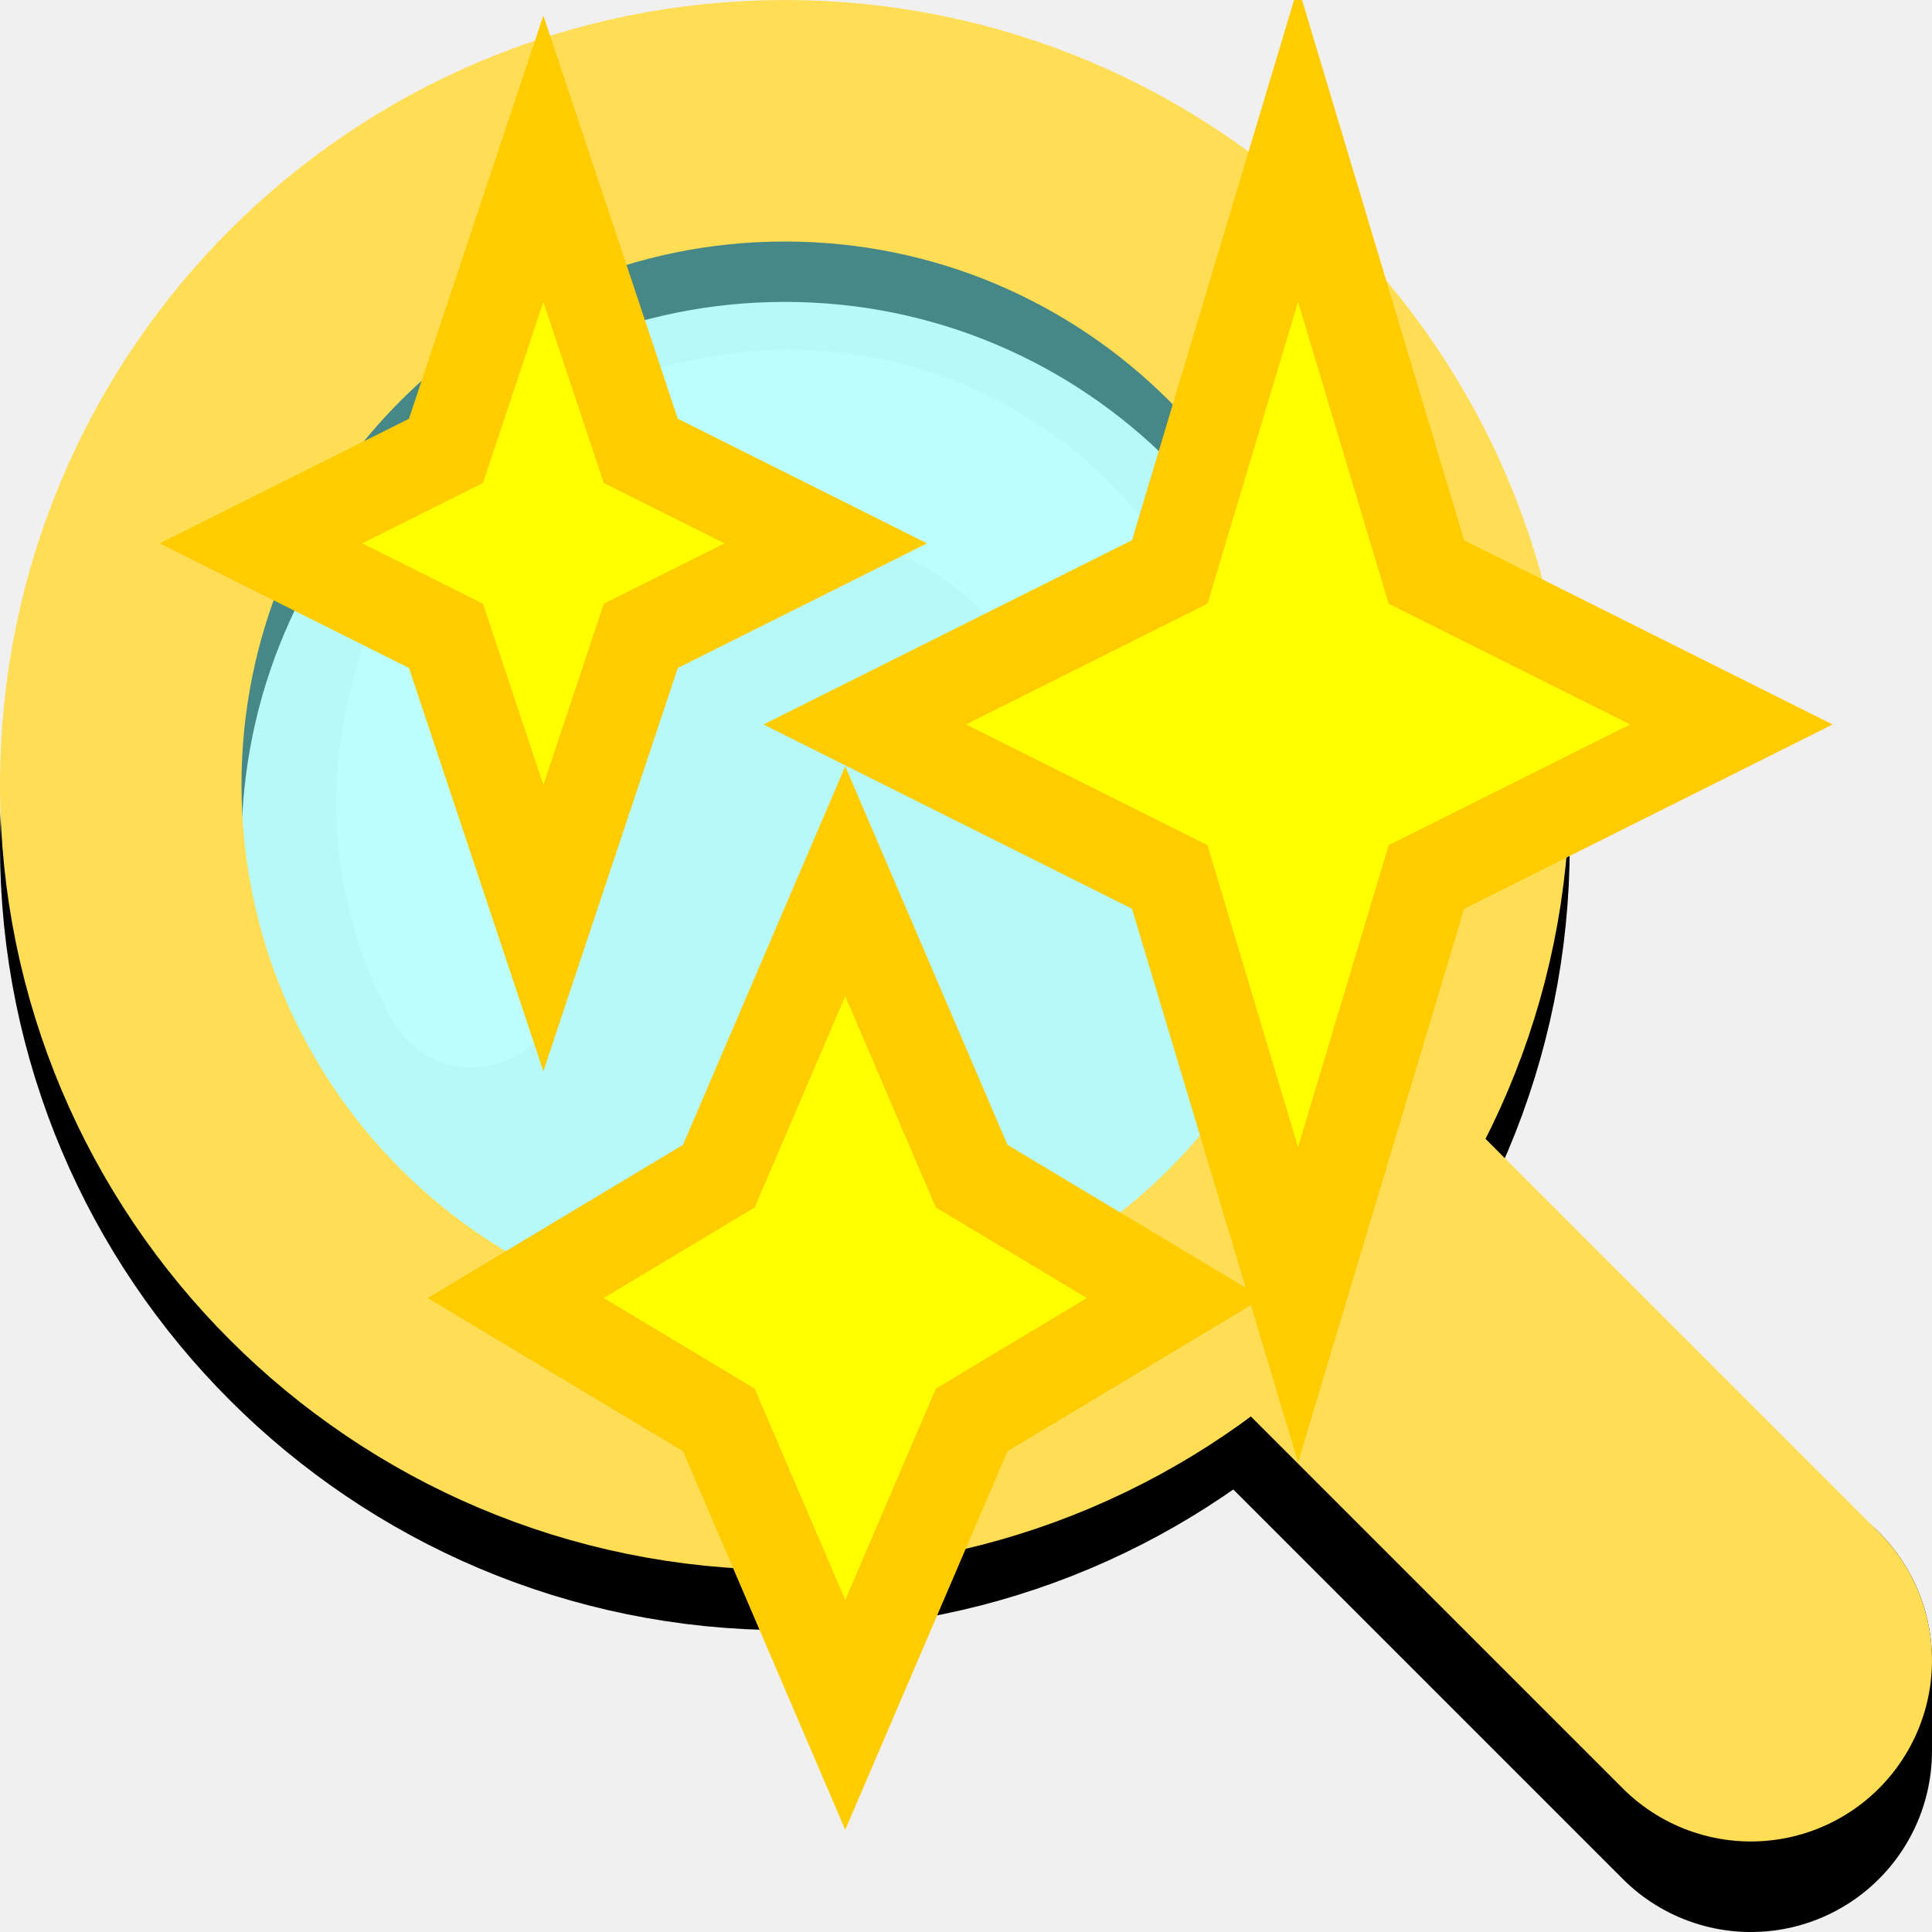
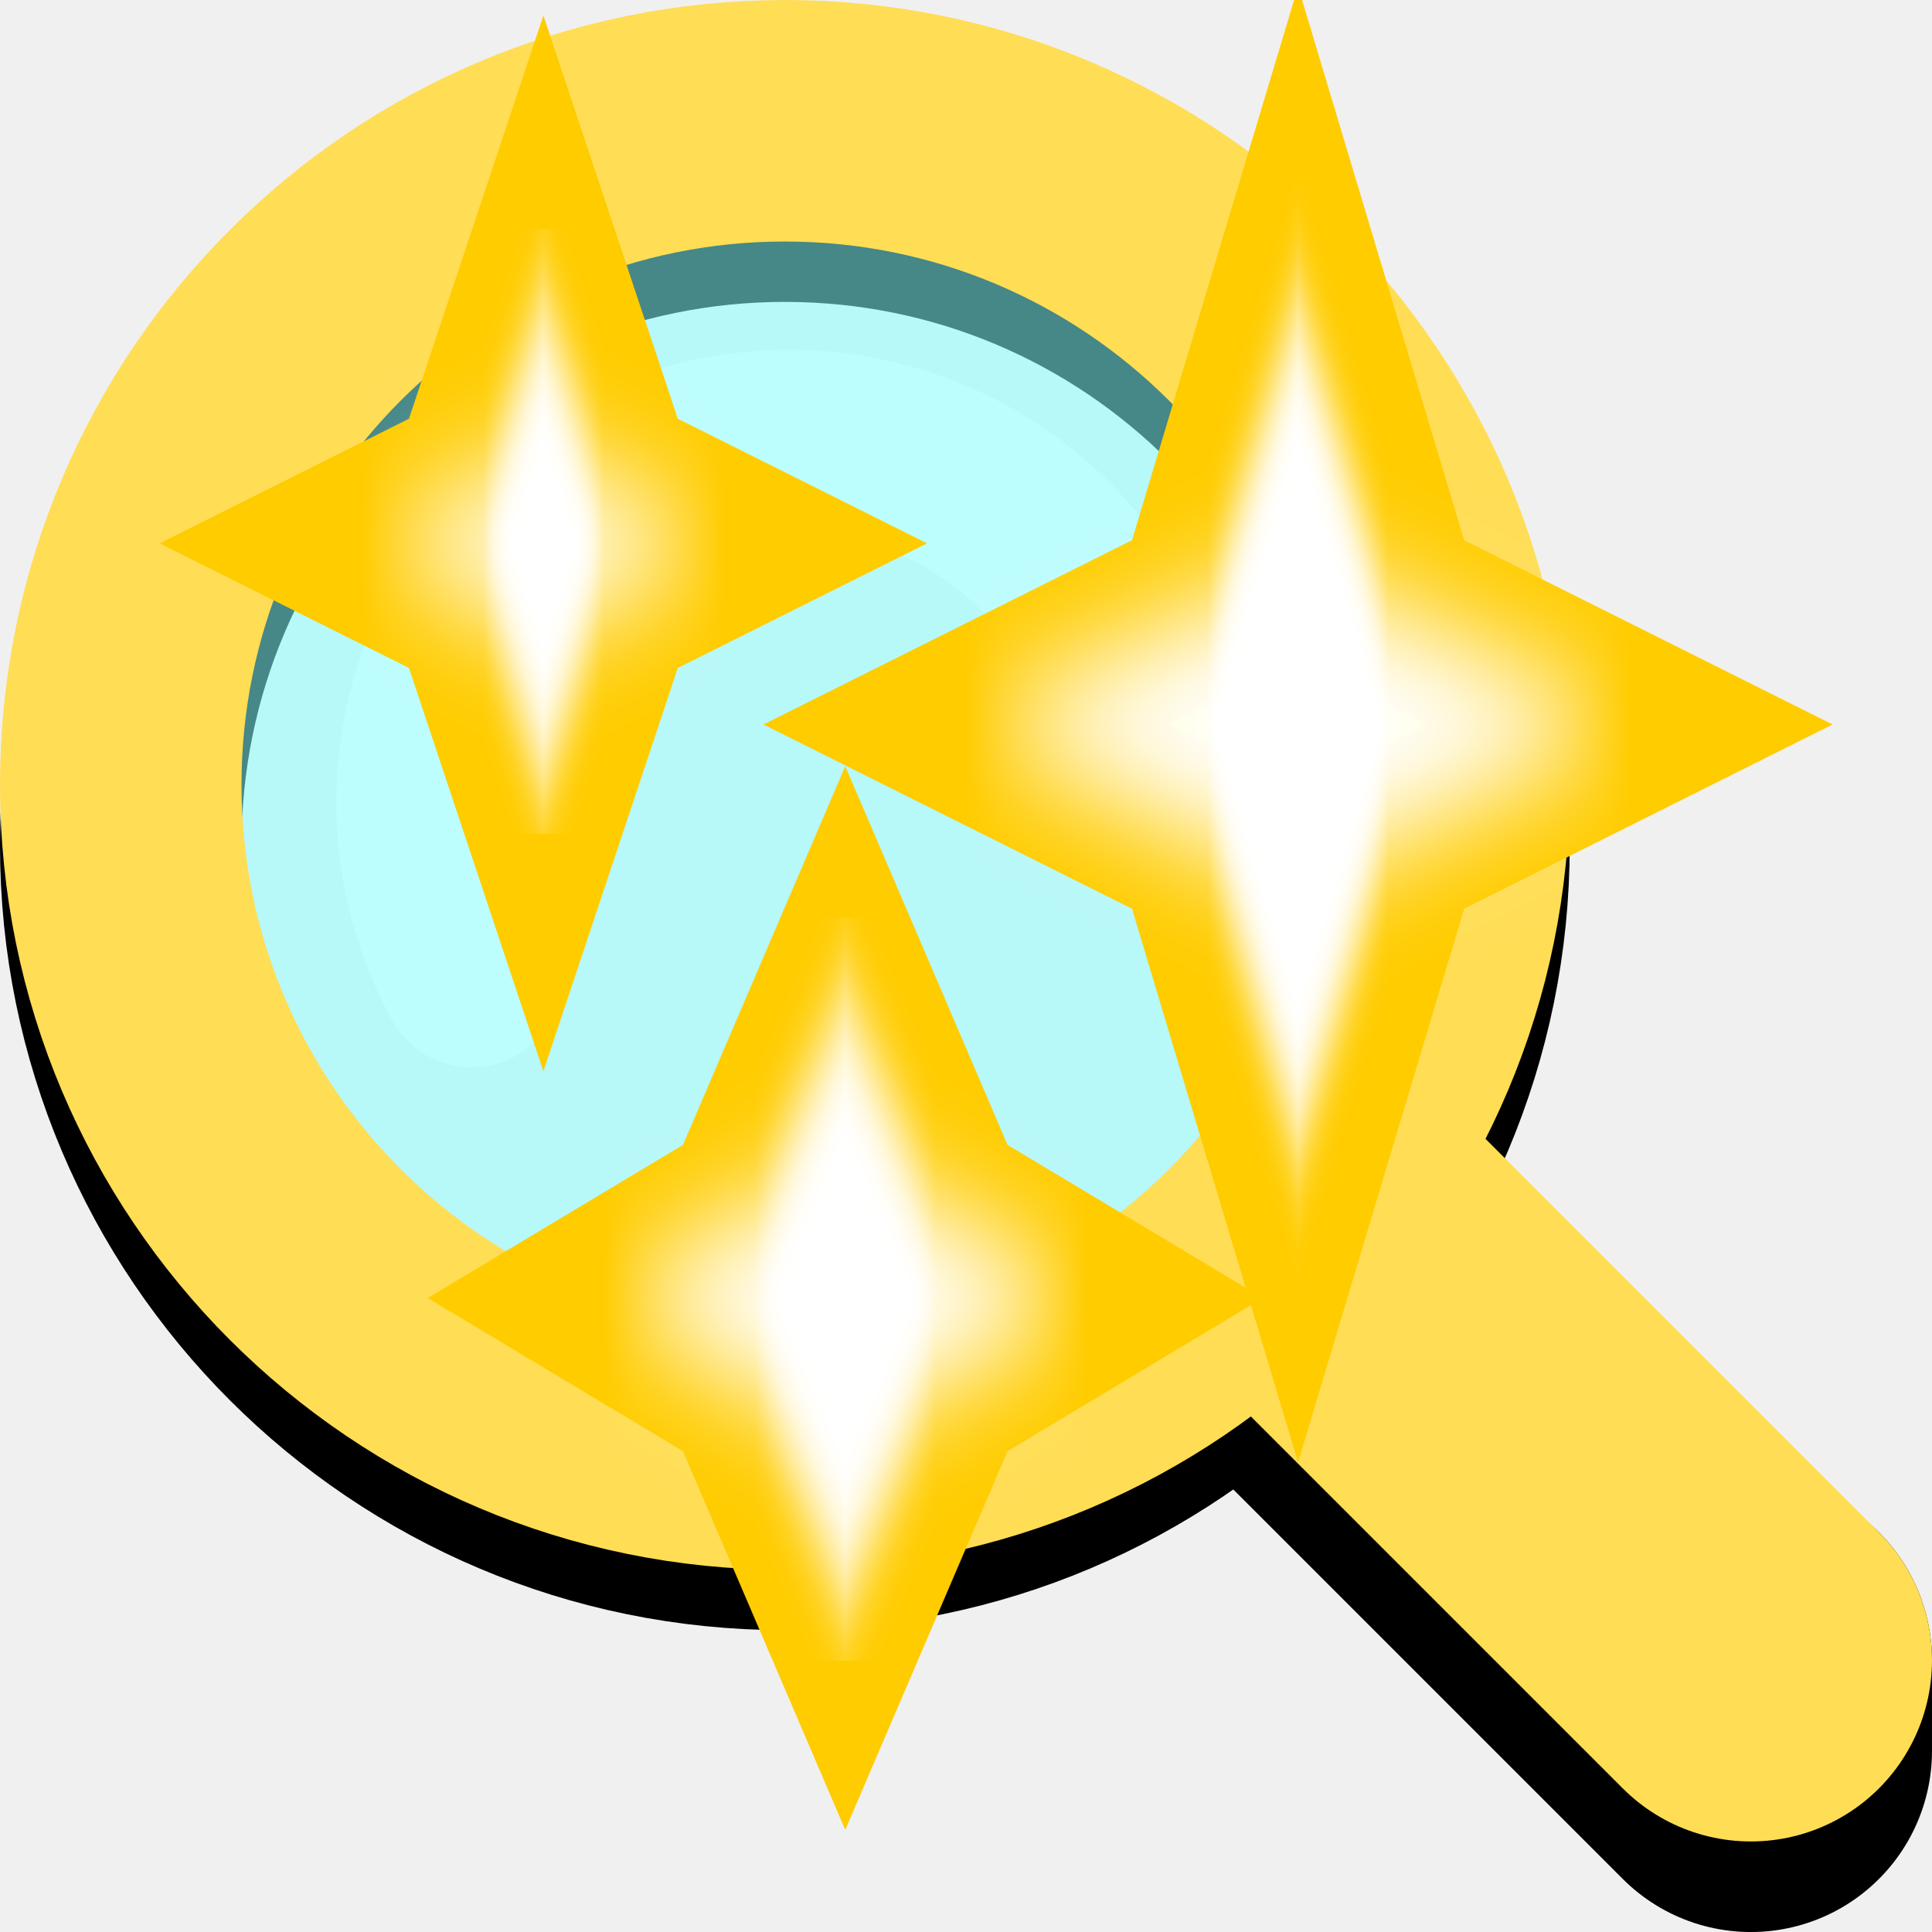
<svg xmlns="http://www.w3.org/2000/svg" width="32" height="32" viewBox="0 0 32 32" version="1.1" id="svg8">
  <defs id="defs2">
    <clipPath clipPathUnits="userSpaceOnUse" id="clipPath830">
      <rect style="color:#000000;clip-rule:nonzero;display:inline;overflow:visible;visibility:visible;opacity:1;isolation:auto;mix-blend-mode:normal;color-interpolation:sRGB;color-interpolation-filters:linearRGB;solid-color:#000000;solid-opacity:1;vector-effect:none;fill:none;fill-opacity:1;fill-rule:nonzero;stroke:none;stroke-width:1;stroke-linecap:round;stroke-linejoin:round;stroke-miterlimit:4;stroke-dasharray:none;stroke-dashoffset:10;stroke-opacity:1;color-rendering:auto;image-rendering:auto;shape-rendering:auto;text-rendering:auto;enable-background:accumulate" id="rect832" width="102.025" height="100.005" x="-52.907" y="437.711" />
    </clipPath>
+     <filter style="color-interpolation-filters:sRGB;" id="filter928" y="-0.13" height="1.23">
+       <feGaussianBlur stdDeviation="0.01 1.05" result="blur" id="feGaussianBlur926" />
+     </filter>
+     <filter style="color-interpolation-filters:sRGB;" id="filter932" x="-0.1" y="-0.14" height="1.31" width="1.24">
+       <feGaussianBlur stdDeviation="0.01 1.05" result="blur" id="feGaussianBlur930" />
+     </filter>
+     <filter style="color-interpolation-filters:sRGB;" id="filter936" y="-0.15" height="1.25">
+       <feGaussianBlur stdDeviation="0.01 1.05" result="blur" id="feGaussianBlur934" />
+     </filter>
  </defs>
  <g id="layer1" transform="translate(0,-288.5333)">
    <g id="g887" transform="translate(0.767857,2.03571)">
      <g id="g1257" transform="translate(-4.0209961e-7,2)" style="stroke:#000000">
        <circle style="color:#000000;clip-rule:nonzero;display:inline;overflow:visible;visibility:visible;opacity:1;isolation:auto;mix-blend-mode:normal;color-interpolation:sRGB;color-interpolation-filters:linearRGB;solid-color:#000000;solid-opacity:1;vector-effect:none;fill:none;fill-opacity:0.568;fill-rule:nonzero;stroke:#000000;stroke-width:4;stroke-linecap:round;stroke-linejoin:round;stroke-miterlimit:4;stroke-dasharray:none;stroke-dashoffset:10;stroke-opacity:1;color-rendering:auto;image-rendering:auto;shape-rendering:auto;text-rendering:auto;enable-background:accumulate" id="path840" cx="12.232" cy="298.498" r="11" />
        <path style="fill:none;fill-rule:evenodd;stroke:#000000;stroke-width:6;stroke-linecap:round;stroke-linejoin:round;stroke-miterlimit:4;stroke-dasharray:none;stroke-opacity:1" d="M 21.232,306.498 28.232,313.498 V 311.998" id="path846" />
      </g>
      <path d="M 7.043,302.677 A 6,6 0 0 1 9.151,294.684 6,6 0 0 1 17.241,296.382" id="path840-7" style="color:#000000;clip-rule:nonzero;display:inline;overflow:visible;visibility:visible;opacity:0.7;isolation:auto;mix-blend-mode:normal;color-interpolation:sRGB;color-interpolation-filters:linearRGB;solid-color:#000000;solid-opacity:1;vector-effect:none;fill:none;fill-opacity:0.259;fill-rule:nonzero;stroke:#ffffff;stroke-width:3;stroke-linecap:round;stroke-linejoin:round;stroke-miterlimit:4;stroke-dasharray:none;stroke-dashoffset:10;stroke-opacity:1;color-rendering:auto;image-rendering:auto;shape-rendering:auto;text-rendering:auto;enable-background:accumulate" />
      <g id="g1257-7" style="stroke:#ffdd55" transform="translate(0.9999996,-2)">
        <circle style="color:#000000;clip-rule:nonzero;display:inline;overflow:visible;visibility:visible;opacity:1;isolation:auto;mix-blend-mode:normal;color-interpolation:sRGB;color-interpolation-filters:linearRGB;solid-color:#000000;solid-opacity:1;vector-effect:none;fill:#84ffff;fill-opacity:0.531;fill-rule:nonzero;stroke:#ffdd55;stroke-width:4;stroke-linecap:round;stroke-linejoin:round;stroke-miterlimit:4;stroke-dasharray:none;stroke-dashoffset:10;stroke-opacity:1;color-rendering:auto;image-rendering:auto;shape-rendering:auto;text-rendering:auto;enable-background:accumulate" id="path840-8" cx="11.232" cy="301.498" r="11" />
        <path style="fill:none;fill-rule:evenodd;stroke:#ffdd55;stroke-width:6;stroke-linecap:round;stroke-linejoin:miter;stroke-miterlimit:4;stroke-dasharray:none;stroke-opacity:1" d="M 20.732,309.498 27.232,315.998" id="path846-2" />
      </g>
    </g>
    <path style="fill:#ffff00;fill-rule:evenodd;stroke:#ffcc00;stroke-width:3;stroke-linecap:butt;stroke-linejoin:miter;stroke-opacity:1" d="M 16,300.533 20,298.533 21.5,293.533 23,298.533 27,300.533 23,302.533 21.5,307.533 20,302.533 Z" id="path889" />
    <path style="fill:#ffff00;fill-rule:evenodd;stroke:#ffcc00;stroke-width:3;stroke-linecap:butt;stroke-linejoin:miter;stroke-opacity:1" d="M 6,297.533 8,296.533 9,293.533 10,296.533 12,297.533 10,298.533 9,301.533 8,298.533 Z" id="path889-0" />
    <path style="fill:#ffff00;fill-rule:evenodd;stroke:#ffcc00;stroke-width:3;stroke-linecap:butt;stroke-linejoin:miter;stroke-opacity:1" d="M 10,310.033 12.5,308.533 14,305.033 15.5,308.533 18,310.033 15.5,311.533 14,315.033 12.5,311.533 Z" id="path889-0-9" />
-     <path style="fill:#ffff00;fill-rule:evenodd;stroke:none;stroke-width:2;stroke-linecap:butt;stroke-linejoin:miter;stroke-opacity:1" d="M 6,297.533 8,296.533 9,293.533 10,296.533 12,297.533 10,298.533 9,301.533 8,298.533 Z" id="path889-0-0" />
-     <path style="fill:#ffff00;fill-rule:evenodd;stroke:none;stroke-width:2;stroke-linecap:butt;stroke-linejoin:miter;stroke-opacity:1" d="M 10,310.033 12.5,308.533 14,305.033 15.5,308.533 18,310.033 15.5,311.533 14,315.033 12.5,311.533 Z" id="path889-0-9-1" />
-     <path style="fill:#ffff00;fill-rule:evenodd;stroke:none;stroke-width:2;stroke-linecap:butt;stroke-linejoin:miter;stroke-opacity:1" d="M 16,300.533 20,298.533 21.5,293.533 23,298.533 27,300.533 23,302.533 21.5,307.533 20,302.533 Z" id="path889-3" />
+     <path style="fill:#ffffff;fill-rule:evenodd;stroke:none;stroke-width:2;stroke-linecap:butt;stroke-linejoin:miter;stroke-opacity:1;filter:url(#filter936)" d="M 6,297.533 8,296.533 9,293.533 10,296.533 12,297.533 10,298.533 9,301.533 8,298.533 Z" id="path889-0-0" />
+     <path style="fill:#ffffff;fill-rule:evenodd;stroke:none;stroke-width:2;stroke-linecap:butt;stroke-linejoin:miter;stroke-opacity:1;filter:url(#filter928)" d="M 10,310.033 12.5,308.533 14,305.033 15.5,308.533 18,310.033 15.5,311.533 14,315.033 12.5,311.533 Z" id="path889-0-9-1" />
+     <path style="fill:#ffffff;fill-rule:evenodd;stroke:none;stroke-width:2;stroke-linecap:butt;stroke-linejoin:miter;stroke-opacity:1;filter:url(#filter932)" d="M 16,300.533 20,298.533 21.5,293.533 23,298.533 27,300.533 23,302.533 21.5,307.533 20,302.533 Z" id="path889-3" />
  </g>
</svg>
